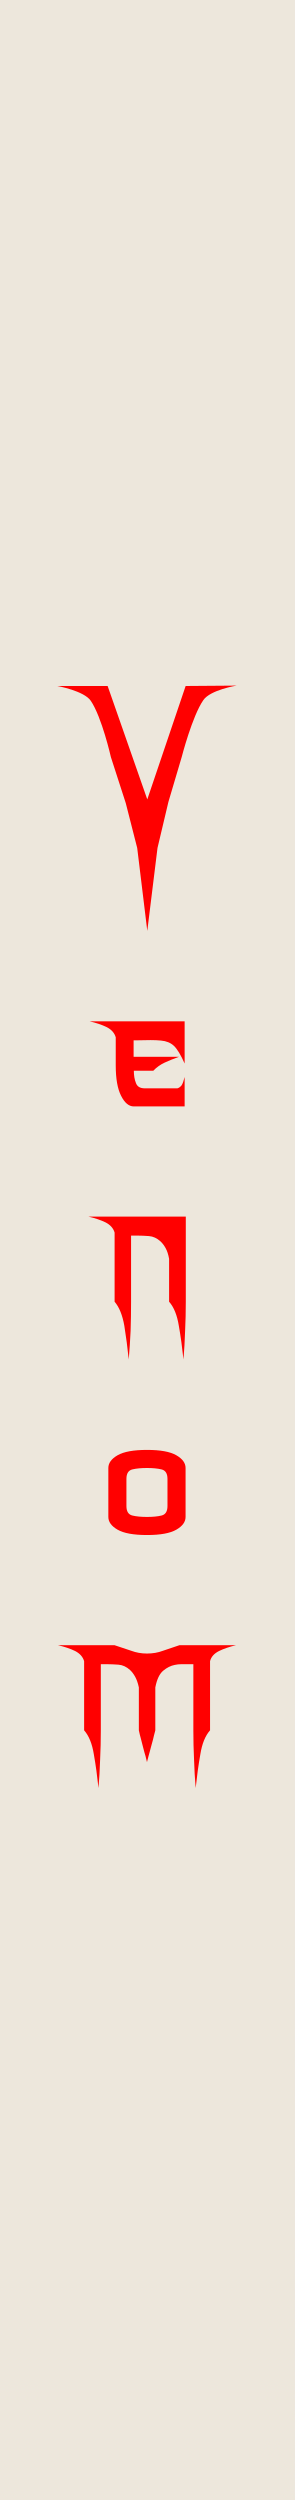
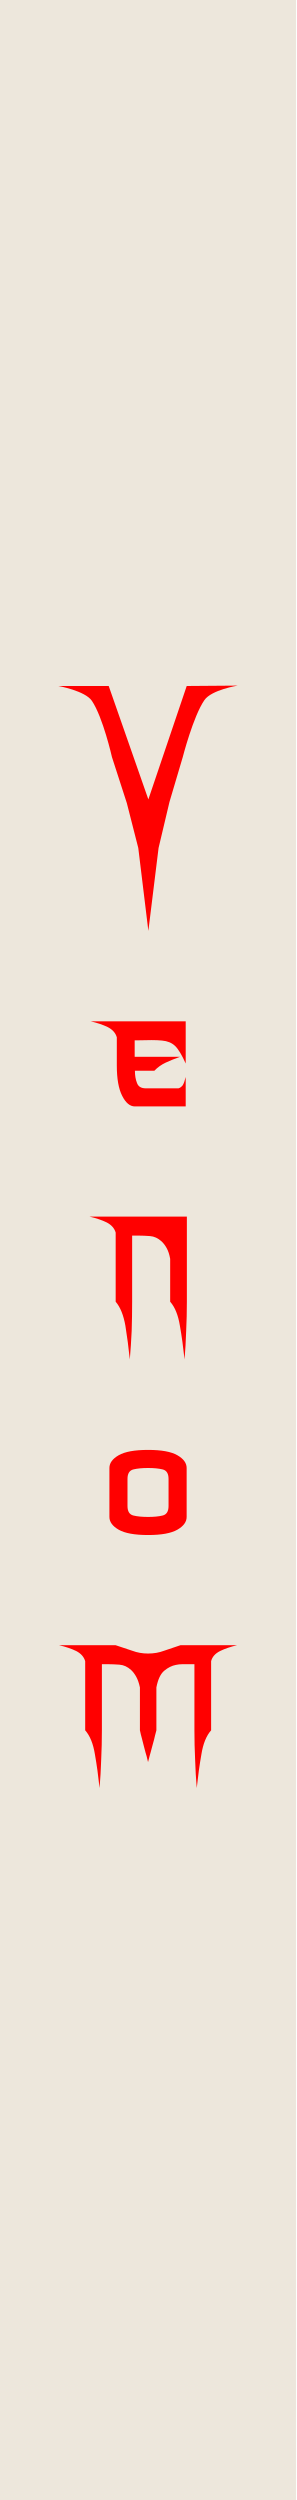
<svg xmlns="http://www.w3.org/2000/svg" width="45" height="380" viewBox="0 0 45 380" version="1.1" id="svg100">
  <defs id="defs7">
    <rect x="85" y="10" width="51.058" height="25" id="rect29906" />
    <linearGradient id="a8e142bb-541b-4903-be63-d5d069028a5d" x1="22.5" x2="22.5" y2="380" gradientUnits="userSpaceOnUse">
      <stop offset="0" stop-color="#ebebeb" id="stop2" />
      <stop offset="1" stop-color="#e1e1e1" id="stop4" />
    </linearGradient>
  </defs>
-   <g id="aea613ef-74be-49bf-be45-c0734aee674b" data-name="FND BG" style="fill:#ede7dc;fill-opacity:1" transform="translate(-0.1627407)">
+   <g id="aea613ef-74be-49bf-be45-c0734aee674b" data-name="FND BG" style="fill:#ede7dc;fill-opacity:1">
    <rect width="45" height="380" fill="url(#a8e142bb-541b-4903-be63-d5d069028a5d)" id="rect9" style="fill:#ede7dc;fill-opacity:1" x="0" y="0" />
  </g>
  <g id="f45e0130-37b7-4f8b-95b3-6408baa23eb1" data-name="components" style="display:inline" />
-   <g id="g1195" transform="matrix(0.7500027,0,0,0.7500027,5.875922,77.56885)">
+   <g id="g1195" transform="matrix(0.7500027,0,0,0.7500027,6.038662,77.56885)">
    <path d="m 19.243,107.413 q 0,1.128 0,3.338 3.103,0 9.214,0 -1.598,0.564 -2.915,1.175 -1.316,0.611 -2.303,1.645 -1.316,0 -3.949,0 0,1.457 0.423,2.492 0.376,1.081 1.786,1.081 2.209,0 6.628,0 0.47,-0.141 0.846,-0.611 0.329,-0.517 0.611,-1.692 0,1.974 0,5.97 -3.432,0 -10.295,0 -1.504,0 -2.586,-2.162 -1.081,-2.115 -1.081,-6.158 0,-1.927 0,-5.688 -0.376,-1.316 -1.833,-2.068 -1.457,-0.705 -3.479,-1.175 6.44,0 19.274,0 0,2.868 0,8.556 -1.175,-2.633 -2.162,-3.573 -0.987,-0.94 -2.633,-1.081 -0.893,-0.095 -2.115,-0.095 -1.175,0.047 -2.774,0.047 -0.235,0 -0.658,0 z" id="path42762" style="font-size:49.389px;line-height:1.25;font-family:'NECK ROMANCER';-inkscape-font-specification:'NECK ROMANCER, Normal';font-variant-ligatures:none;text-align:center;text-anchor:middle;fill:#ff0000;stroke-width:2.579" />
    <path d="m 29.82,143.137 q 0,5.735 0,17.252 0,3.009 -0.141,5.923 -0.094,2.962 -0.329,5.782 -0.376,-3.62 -0.94,-6.816 -0.517,-3.244 -1.974,-4.889 0,-2.915 0,-8.697 -0.235,-1.316 -0.705,-2.162 -0.47,-0.846 -1.034,-1.363 -1.081,-0.987 -2.35,-1.081 -1.316,-0.095 -2.209,-0.095 -0.47,0 -1.41,0 0,4.466 0,13.398 0,3.009 -0.094,5.923 -0.141,2.962 -0.376,5.782 -0.376,-3.62 -0.893,-6.816 -0.564,-3.244 -1.974,-4.889 0,-4.701 0,-14.009 -0.376,-1.316 -1.833,-2.068 -1.457,-0.705 -3.479,-1.175 6.581,0 19.744,0 z" id="path42764" style="font-size:49.389px;line-height:1.25;font-family:'NECK ROMANCER';-inkscape-font-specification:'NECK ROMANCER, Normal';font-variant-ligatures:none;text-align:center;text-anchor:middle;fill:#ff0000;stroke-width:2.579" />
    <path d="m 29.775,194.088 q 0,3.291 0,9.919 0,1.504 -1.88,2.586 -1.88,1.081 -5.923,1.081 -4.09,0 -5.97,-1.081 -1.88,-1.081 -1.88,-2.586 0,-3.291 0,-9.919 0,-1.504 1.88,-2.585 1.88,-1.081 5.97,-1.081 4.043,0 5.923,1.081 1.88,1.081 1.88,2.585 z m -3.667,7.71 q 0,-1.833 0,-5.5 0,-1.645 -1.222,-1.927 -1.175,-0.282 -2.915,-0.282 -1.786,0 -2.962,0.282 -1.222,0.282 -1.222,1.927 0,1.833 0,5.5 0,1.645 1.222,1.927 1.175,0.282 2.962,0.282 1.739,0 2.915,-0.282 1.222,-0.282 1.222,-1.927 z" id="path42766" style="font-size:49.389px;line-height:1.25;font-family:'NECK ROMANCER';-inkscape-font-specification:'NECK ROMANCER, Normal';font-variant-ligatures:none;text-align:center;text-anchor:middle;fill:#ff0000;stroke-width:2.579" />
    <path d="m 40,230 q -1.974,0.47 -3.432,1.175 -1.504,0.752 -1.833,2.068 0,4.654 0,14.009 -1.457,1.645 -1.974,4.889 -0.564,3.197 -0.94,6.816 -0.235,-2.821 -0.329,-5.782 -0.141,-2.915 -0.141,-5.923 0,-4.466 0,-13.398 -0.47,0 -1.363,0 -0.517,0 -1.128,0 -0.611,0 -1.269,0.141 -1.222,0.235 -2.35,1.175 -1.128,0.94 -1.598,3.385 0,2.915 0,8.697 -0.141,0.611 -0.282,1.081 -0.094,0.47 -0.188,0.799 -0.517,1.927 -0.376,1.316 0.188,-0.611 -0.282,1.128 -0.094,0.329 -0.235,0.846 -0.141,0.517 -0.329,1.269 -0.141,-0.658 -0.282,-1.175 -0.141,-0.47 -0.235,-0.799 -0.517,-1.974 -0.329,-1.269 0.188,0.752 -0.423,-1.645 -0.047,-0.282 -0.188,-0.705 -0.094,-0.376 -0.188,-0.846 0,-2.915 0,-8.697 -0.282,-1.316 -0.752,-2.162 -0.47,-0.846 -1.034,-1.363 -1.081,-0.987 -2.35,-1.081 -1.269,-0.095 -2.209,-0.095 -0.47,0 -1.363,0 0,4.466 0,13.398 0,3.009 -0.141,5.923 -0.094,2.962 -0.329,5.782 -0.376,-3.62 -0.94,-6.816 -0.517,-3.244 -1.974,-4.889 0,-4.701 0,-14.009 -0.376,-1.316 -1.833,-2.068 -1.457,-0.705 -3.479,-1.175 3.855,0 11.47,0 1.128,0.376 3.385,1.128 0.752,0.282 1.551,0.423 0.799,0.141 1.645,0.141 0.846,0 1.692,-0.141 0.799,-0.141 1.551,-0.423 1.128,-0.376 3.338,-1.128 3.855,0 11.47,0 z" id="path42768" style="font-size:49.389px;line-height:1.25;font-family:'NECK ROMANCER';-inkscape-font-specification:'NECK ROMANCER, Normal';font-variant-ligatures:none;text-align:center;text-anchor:middle;fill:#ff0000;stroke-width:2.579" />
    <g aria-label="V" transform="matrix(1.204996,0,0,0.7883619,-490.3483,-1037.109)" id="text4270-3-5-2" style="font-size:78.506px;line-height:1.25;font-family:Nosferotica;-inkscape-font-specification:'Nosferotica, Normal';font-variant-ligatures:none;text-align:center;text-anchor:middle;fill:#ff0000;stroke-width:3.271">
      <path d="m 431.65,1360.686 8.574,-0.102 c 0,0 -4.408,1.088 -5.599,3.728 -1.881,4.169 -3.642,14.663 -3.642,14.663 l -2.233,11.519 -1.833,11.831 -1.718,21.311 -1.695,-21.311 -1.922,-11.521 -2.501,-11.829 c 0,0 -1.52,-10.287 -3.383,-14.483 -1.145,-2.579 -5.634,-3.806 -5.634,-3.806 h 8.466 l 6.669,29.157 z" id="path30410" style="fill:#ff0000" />
    </g>
  </g>
  <text xml:space="preserve" id="text29904" style="line-height:1.25;font-family:Arial;font-size:8px;-inkscape-font-specification:'Arial, Bold';font-variant-ligatures:none;text-align:center;font-weight:bold;white-space:pre;shape-inside:url(#rect29906)" />
  <g id="layer1" style="display:none">
    <circle style="fill:#ff0000;stroke:#ff0000;stroke-width:1.949;stroke-opacity:1" id="path1065" cx="22.337" cy="301.712" r="10.525" />
    <circle style="fill:#ff0000;stroke:#ff0000;stroke-width:1.949;stroke-opacity:1" id="path1065-7" cx="22.337" cy="268.473" r="10.525" />
    <circle style="fill:#ff0000;stroke:#ff0000;stroke-width:1.949;stroke-opacity:1" id="path1065-7-1" cx="22.337" cy="235.233" r="10.525" />
    <circle style="fill:#ff0000;stroke:#ff0000;stroke-width:1.949;stroke-opacity:1" id="path1065-7-2" cx="22.337" cy="201.994" r="10.525" />
    <circle style="fill:#ff0000;stroke:#ff0000;stroke-width:1.865;stroke-opacity:1" id="path1065-77" cx="22.337" cy="131.014" r="10.068" />
    <circle style="fill:#ff0000;stroke:#ff0000;stroke-width:2.373;stroke-opacity:1" id="path1065-77-3" cx="22.337" cy="168.254" r="12.813" />
    <circle style="fill:#ff0000;stroke:#ff0000;stroke-width:1.865;stroke-opacity:1" id="path1065-7-3" cx="22.337" cy="98.775" r="10.068" />
    <circle style="fill:#ff0000;stroke:#ff0000;stroke-width:1.865;stroke-opacity:1" id="path1065-7-1-6" cx="22.337" cy="66.535" r="10.068" />
    <circle style="fill:#ff0000;stroke:#ff0000;stroke-width:1.865;stroke-opacity:1" id="path1065-7-2-3" cx="22.337" cy="34.295" r="10.068" />
    <circle style="display:inline;fill:#ff0000;stroke:#ff0000;stroke-width:0.641;stroke-opacity:1" id="path1065-7-2-3-2" cx="37.327" cy="50.415" r="3.459" />
    <circle style="display:inline;fill:#ff0000;stroke:#ff0000;stroke-width:0.641;stroke-opacity:1" id="path1065-7-2-3-2-8" cx="37.327" cy="82.655" r="3.459" />
    <circle style="display:inline;fill:#ff0000;stroke:#ff0000;stroke-width:0.641;stroke-opacity:1" id="path1065-7-2-3-2-8-4" cx="37.327" cy="114.894" r="3.459" />
    <circle style="fill:#ff0000;stroke:#ff0000;stroke-width:1.949;stroke-opacity:1" id="path1065-72" cx="22.337" cy="340.434" r="10.525" />
  </g>
  <g id="layer2" style="display:none">
    <g id="g79750" transform="translate(110.0001,144.9996)">
      <text xml:space="preserve" style="font-weight:bold;font-size:8px;line-height:1.25;font-family:Arial;-inkscape-font-specification:'Arial, Bold';font-variant-ligatures:none;text-align:center;text-anchor:middle;fill:#252525;fill-opacity:1" x="-87.94" y="6.972" id="text9323-7">
        <tspan id="tspan9321-1" x="-87.94" y="6.972">MIX</tspan>
      </text>
      <text xml:space="preserve" style="font-weight:bold;font-size:8px;line-height:1.25;font-family:Arial;-inkscape-font-specification:'Arial, Bold';font-variant-ligatures:none;text-align:center;text-anchor:middle;fill:#252525;fill-opacity:1" x="-99.504" y="-117.833" id="text9323-6-63">
        <tspan id="tspan9321-6-5" x="-99.504" y="-117.833">1</tspan>
      </text>
      <text xml:space="preserve" style="font-weight:bold;font-size:8px;line-height:1.25;font-family:Arial;-inkscape-font-specification:'Arial, Bold';font-variant-ligatures:none;text-align:center;text-anchor:middle;fill:#252525;fill-opacity:1" x="-99.736" y="-85.593" id="text9323-6-3-7">
        <tspan id="tspan9321-6-1-8" x="-99.736" y="-85.593">2</tspan>
      </text>
      <text xml:space="preserve" style="font-weight:bold;font-size:8px;line-height:1.25;font-family:Arial;-inkscape-font-specification:'Arial, Bold';font-variant-ligatures:none;text-align:center;text-anchor:middle;fill:#252525;fill-opacity:1" x="-99.817" y="-53.402" id="text9323-6-3-4-73">
        <tspan id="tspan9321-6-1-2-8" x="-99.817" y="-53.402">3</tspan>
      </text>
      <text xml:space="preserve" style="font-weight:bold;font-size:8px;line-height:1.25;font-family:Arial;-inkscape-font-specification:'Arial, Bold';font-variant-ligatures:none;text-align:center;text-anchor:middle;fill:#252525;fill-opacity:1" x="-99.82" y="-21.114" id="text9323-6-3-4-7-92">
        <tspan id="tspan9321-6-1-2-1-0" x="-99.82" y="-21.114">4</tspan>
      </text>
      <text xml:space="preserve" style="font-weight:bold;font-size:8px;line-height:1.25;font-family:Arial;-inkscape-font-specification:'Arial, Bold';font-variant-ligatures:none;text-align:center;text-anchor:middle;fill:#252525;fill-opacity:1" x="-99.504" y="49.865" id="text9323-6-6-4">
        <tspan id="tspan9321-6-6-6" x="-99.504" y="49.865">1</tspan>
      </text>
      <text xml:space="preserve" style="font-weight:bold;font-size:8px;line-height:1.25;font-family:Arial;-inkscape-font-specification:'Arial, Bold';font-variant-ligatures:none;text-align:center;text-anchor:middle;fill:#252525;fill-opacity:1" x="-99.736" y="83.105" id="text9323-6-3-6-1">
        <tspan id="tspan9321-6-1-0-6" x="-99.736" y="83.105">2</tspan>
      </text>
      <text xml:space="preserve" style="font-weight:bold;font-size:8px;line-height:1.25;font-family:Arial;-inkscape-font-specification:'Arial, Bold';font-variant-ligatures:none;text-align:center;text-anchor:middle;fill:#252525;fill-opacity:1" x="-99.817" y="116.296" id="text9323-6-3-4-2-0">
        <tspan id="tspan9321-6-1-2-5-7" x="-99.817" y="116.296">3</tspan>
      </text>
      <text xml:space="preserve" style="font-weight:bold;font-size:8px;line-height:1.25;font-family:Arial;-inkscape-font-specification:'Arial, Bold';font-variant-ligatures:none;text-align:center;text-anchor:middle;fill:#252525;fill-opacity:1" x="-99.82" y="149.584" id="text9323-6-3-4-7-9-7">
        <tspan id="tspan9321-6-1-2-1-3-7" x="-99.82" y="149.584">4</tspan>
      </text>
      <text xml:space="preserve" style="font-style:normal;font-variant:normal;font-weight:bold;font-stretch:normal;font-size:12px;line-height:1.25;font-family:Arial;-inkscape-font-specification:'Arial, Bold';font-variant-ligatures:none;font-variant-caps:normal;font-variant-numeric:normal;font-variant-east-asian:normal;text-align:center;text-anchor:middle;fill:#252525;fill-opacity:1" x="-87.95" y="-129.628" id="text9323-12-5">
        <tspan id="tspan9321-5-0" x="-87.95" y="-129.628">MIX 4</tspan>
      </text>
      <text xml:space="preserve" style="font-weight:bold;font-size:8px;line-height:1.25;font-family:Arial;-inkscape-font-specification:'Arial, Bold';font-variant-ligatures:none;text-align:center;text-anchor:middle;fill:#ede7dc;fill-opacity:1" x="-87.94" y="180.902" id="text9323-1-7">
        <tspan id="tspan9321-0-3" x="-87.94" y="180.902">MIX</tspan>
      </text>
    </g>
  </g>
</svg>
